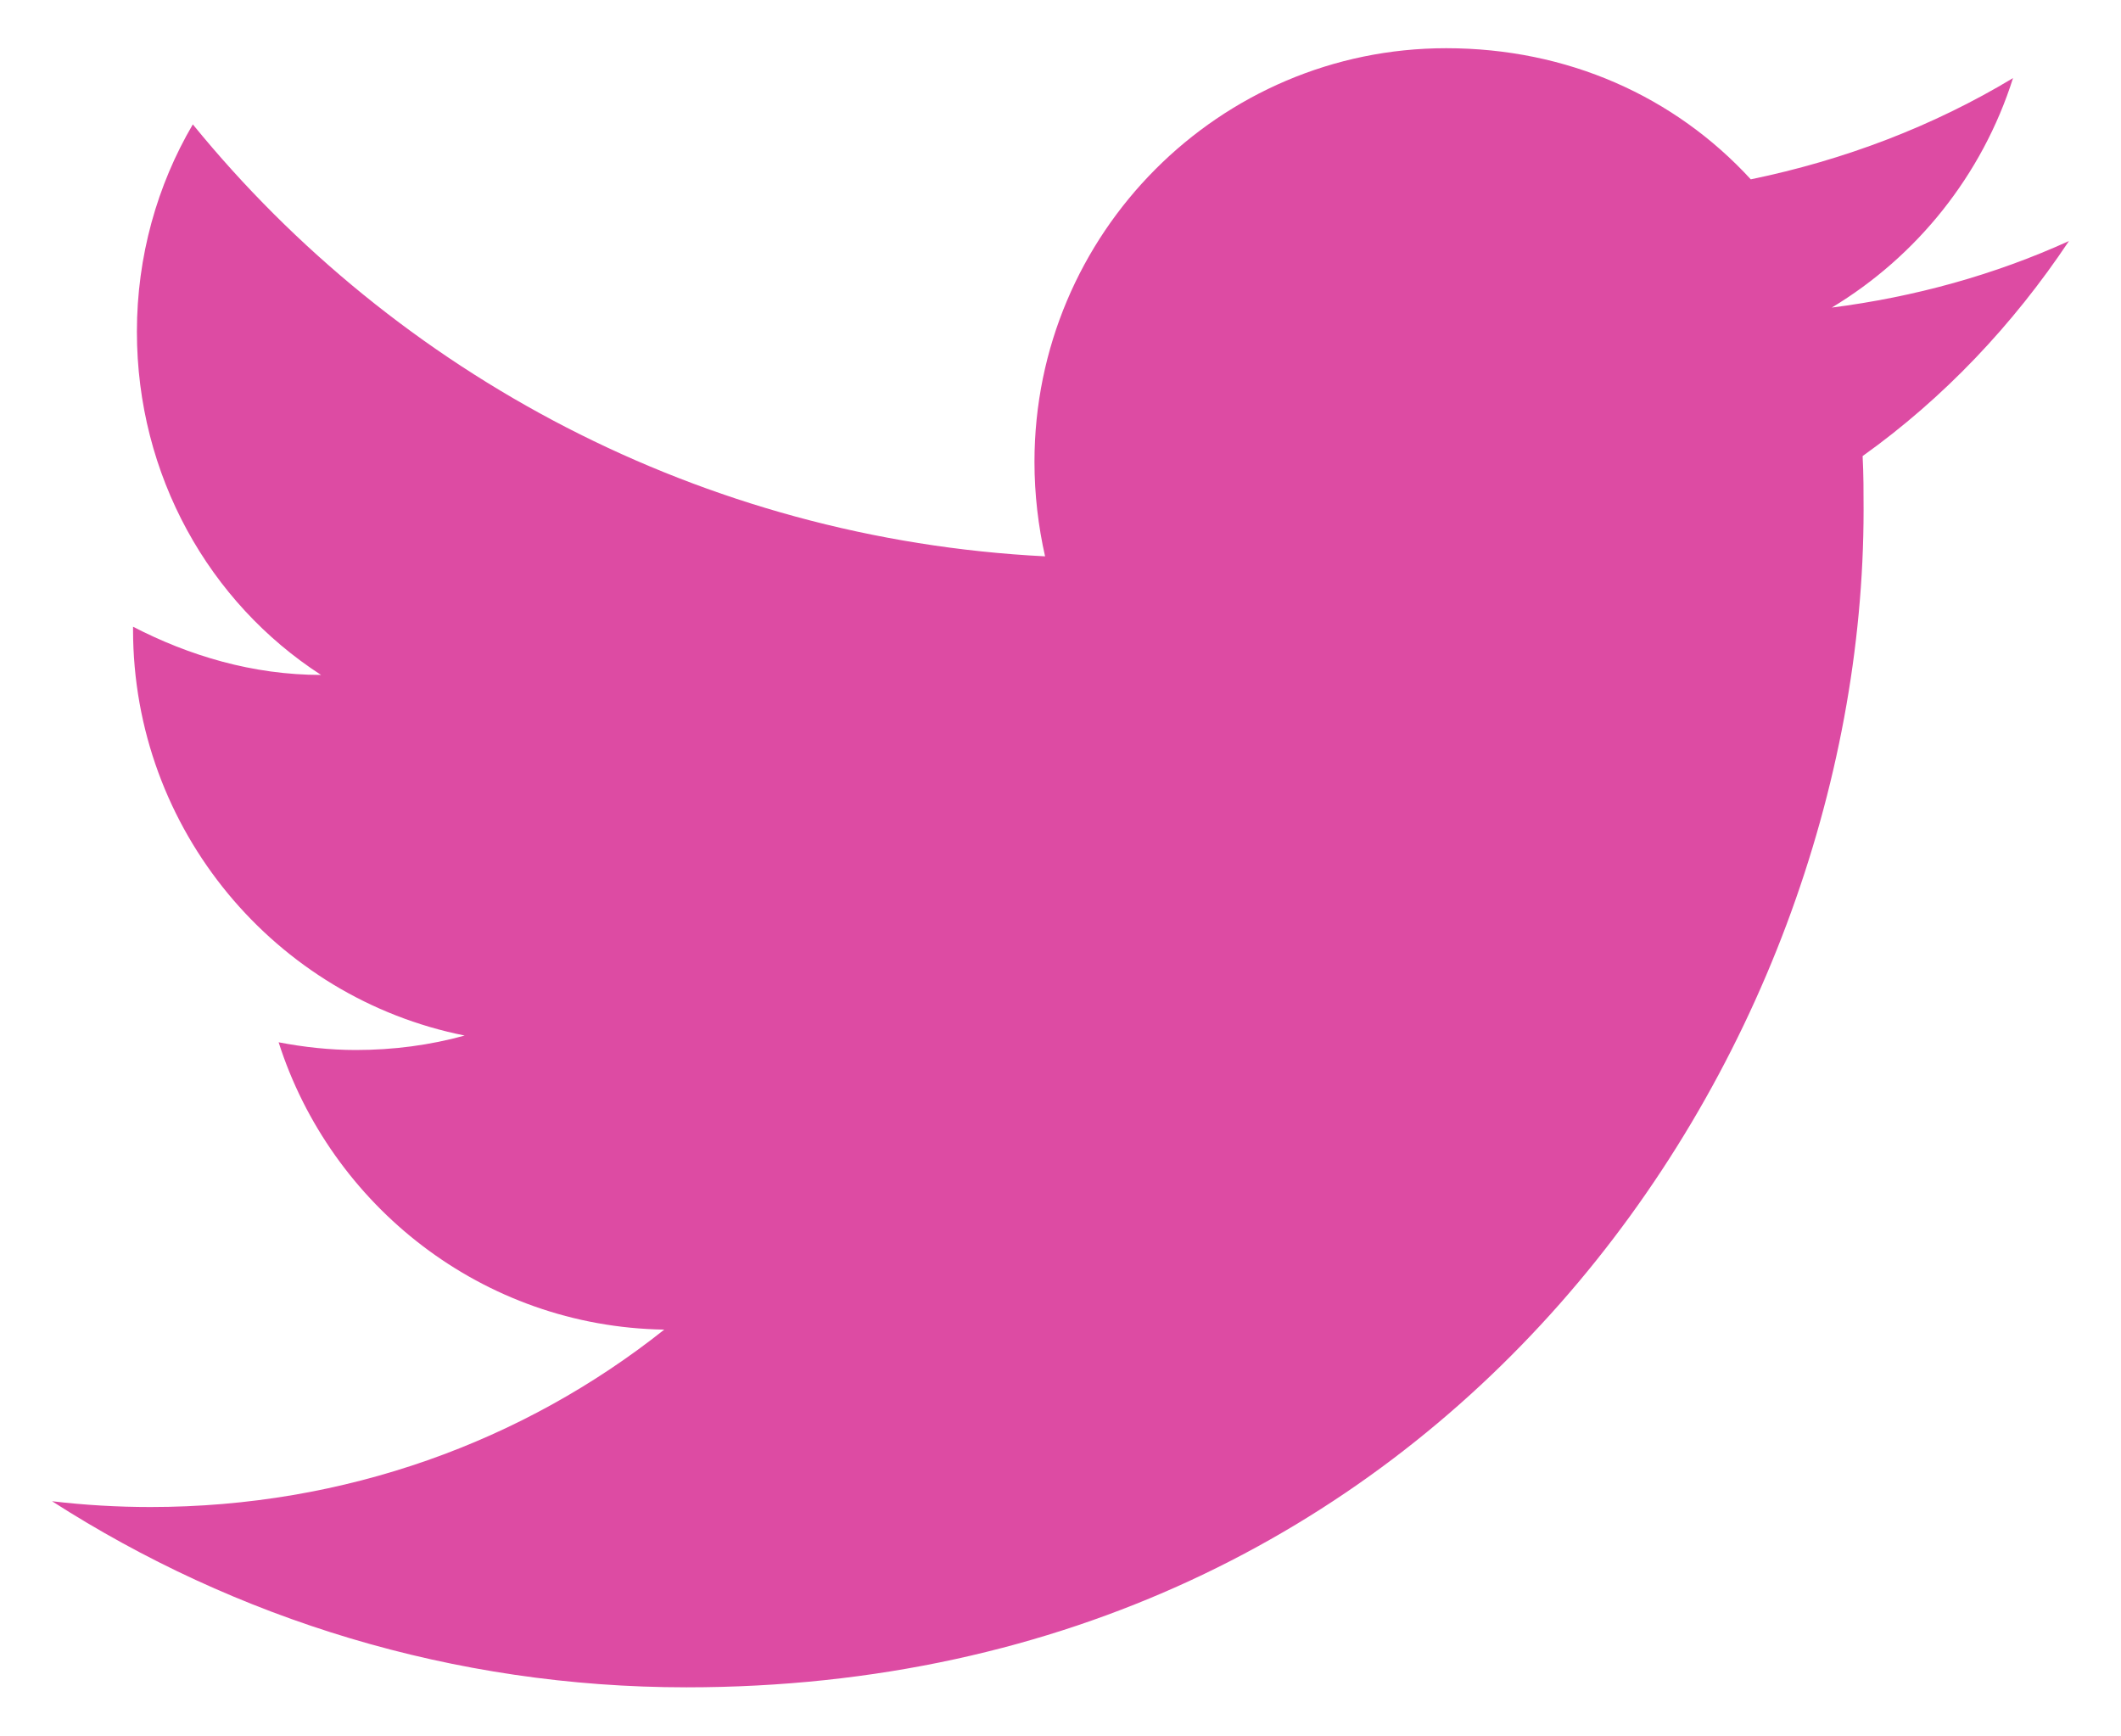
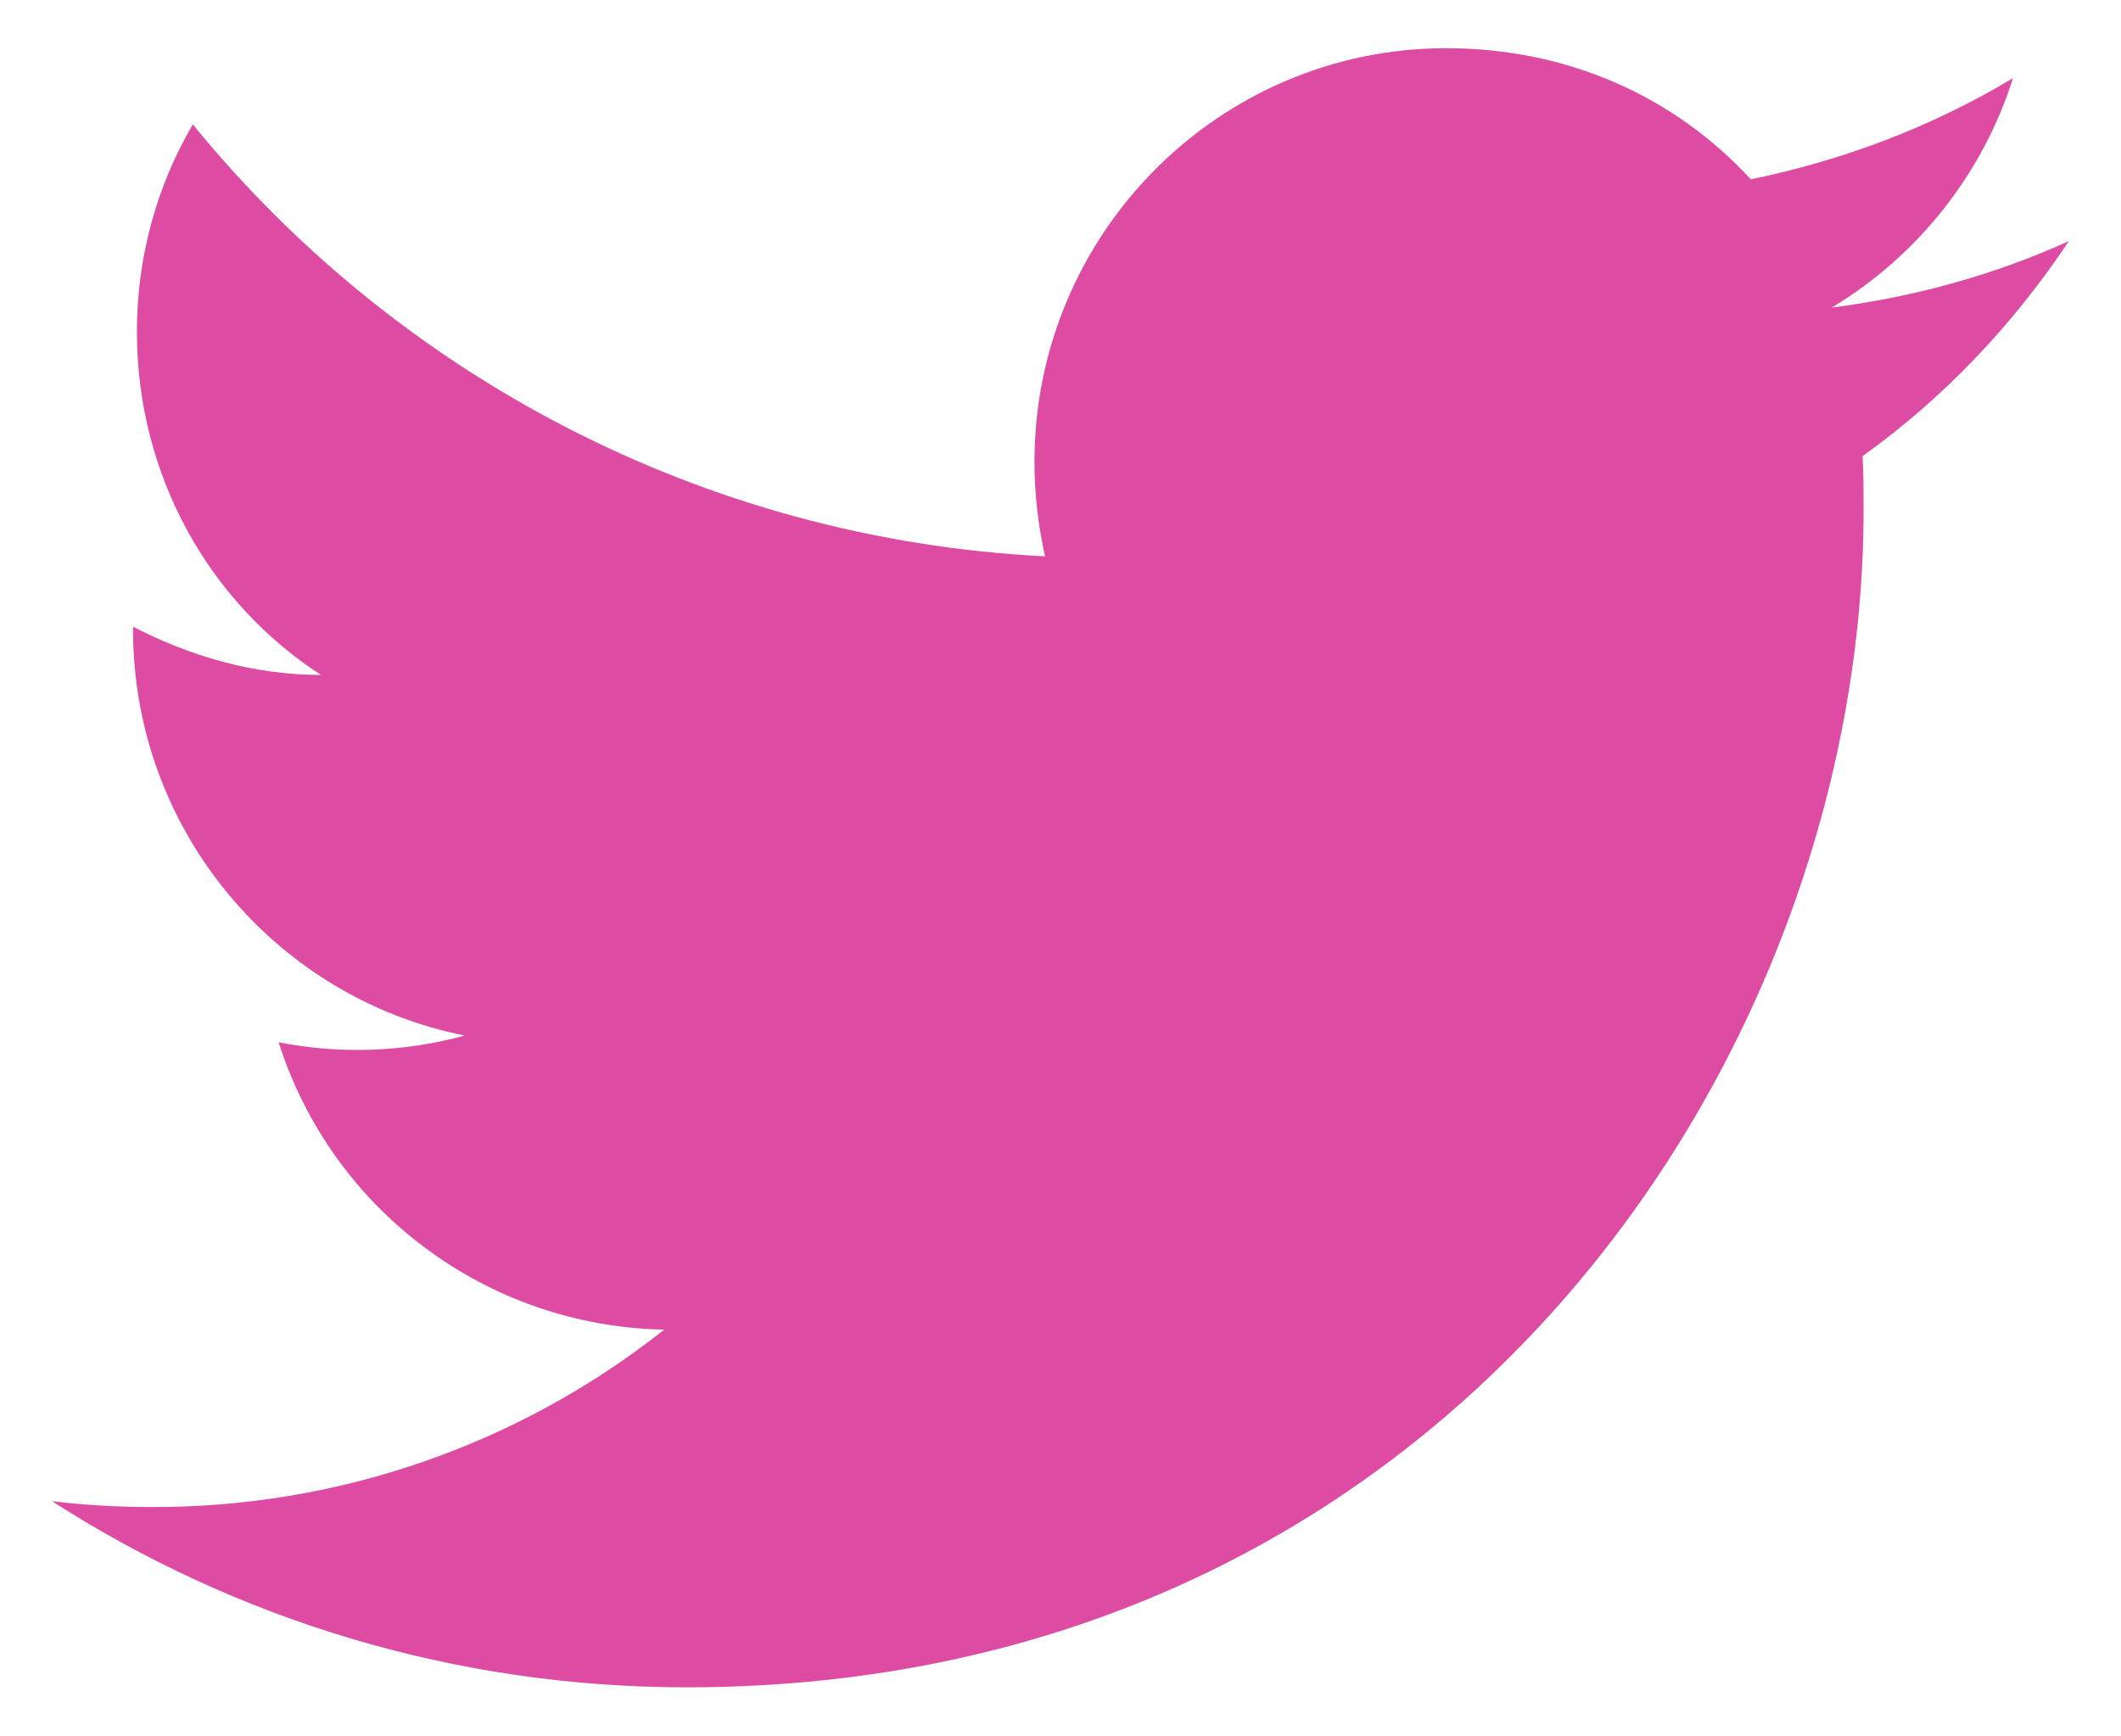
- <svg xmlns="http://www.w3.org/2000/svg" width="22px" height="18px" viewBox="0 0 22 18" version="1.1">
-   <defs />
-   <g id="Symbols" stroke="none" stroke-width="1" fill="none" fill-rule="evenodd">
-     <g id="Desktop-/-Footer" transform="translate(-1169, -114)">
-       <g id="FF_Footer">
-         <g id="Icon-/-ic-twitter" transform="translate(1168, 111)">
-           <g>
-             <polygon id="Bounds" points="0 0 24 0 24 24 0 24" />
-             <path d="M22.46,5.5 C21.69,5.85 20.86,6.08 20,6.19 C20.88,5.66 21.56,4.82 21.88,3.81 C21.05,4.31 20.13,4.66 19.16,4.86 C18.37,4 17.26,3.5 16,3.5 C13.65,3.5 11.73,5.42 11.73,7.79 C11.73,8.13 11.77,8.46 11.84,8.77 C8.28,8.59 5.11,6.88 3,4.29 C2.63,4.92 2.42,5.66 2.42,6.44 C2.42,7.93 3.17,9.25 4.33,10 C3.62,10 2.96,9.8 2.38,9.5 C2.38,9.5 2.38,9.5 2.38,9.53 C2.38,11.61 3.86,13.35 5.82,13.74 C5.46,13.84 5.08,13.89 4.69,13.89 C4.42,13.89 4.15,13.86 3.89,13.81 C4.43,15.5 6,16.76 7.89,16.79 C6.43,17.95 4.58,18.63 2.56,18.63 C2.22,18.63 1.88,18.61 1.54,18.57 C3.44,19.79 5.7,20.5 8.12,20.5 C16,20.5 20.33,13.96 20.33,8.29 C20.33,8.1 20.33,7.92 20.32,7.73 C21.16,7.13 21.88,6.37 22.46,5.5 L22.46,5.5 Z" id="Icon-Shape" fill="#DD4BA3" />
-           </g>
-         </g>
-       </g>
-     </g>
+ <svg xmlns="http://www.w3.org/2000/svg" width="22" height="18">
+   <g fill="none" fill-rule="evenodd">
+     <path d="M-1-3h24v24H-1z" />
+     <path d="M21.46 2.5c-.77.35-1.6.58-2.46.69.88-.53 1.56-1.37 1.88-2.38-.83.5-1.75.85-2.72 1.05C17.37 1 16.26.5 15 .5c-2.35 0-4.27 1.92-4.27 4.29 0 .34.04.67.11.98C7.28 5.59 4.11 3.88 2 1.29c-.37.63-.58 1.37-.58 2.15 0 1.49.75 2.81 1.91 3.56-.71 0-1.37-.2-1.95-.5v.03c0 2.08 1.48 3.82 3.44 4.21a4.22 4.22 0 01-1.93.07 4.28 4.28 0 004 2.98 8.521 8.521 0 01-5.33 1.84c-.34 0-.68-.02-1.02-.06 1.9 1.22 4.16 1.93 6.58 1.93 7.88 0 12.21-6.54 12.21-12.21 0-.19 0-.37-.01-.56.84-.6 1.56-1.36 2.14-2.23z" fill="#DD4BA3" />
  </g>
</svg>
